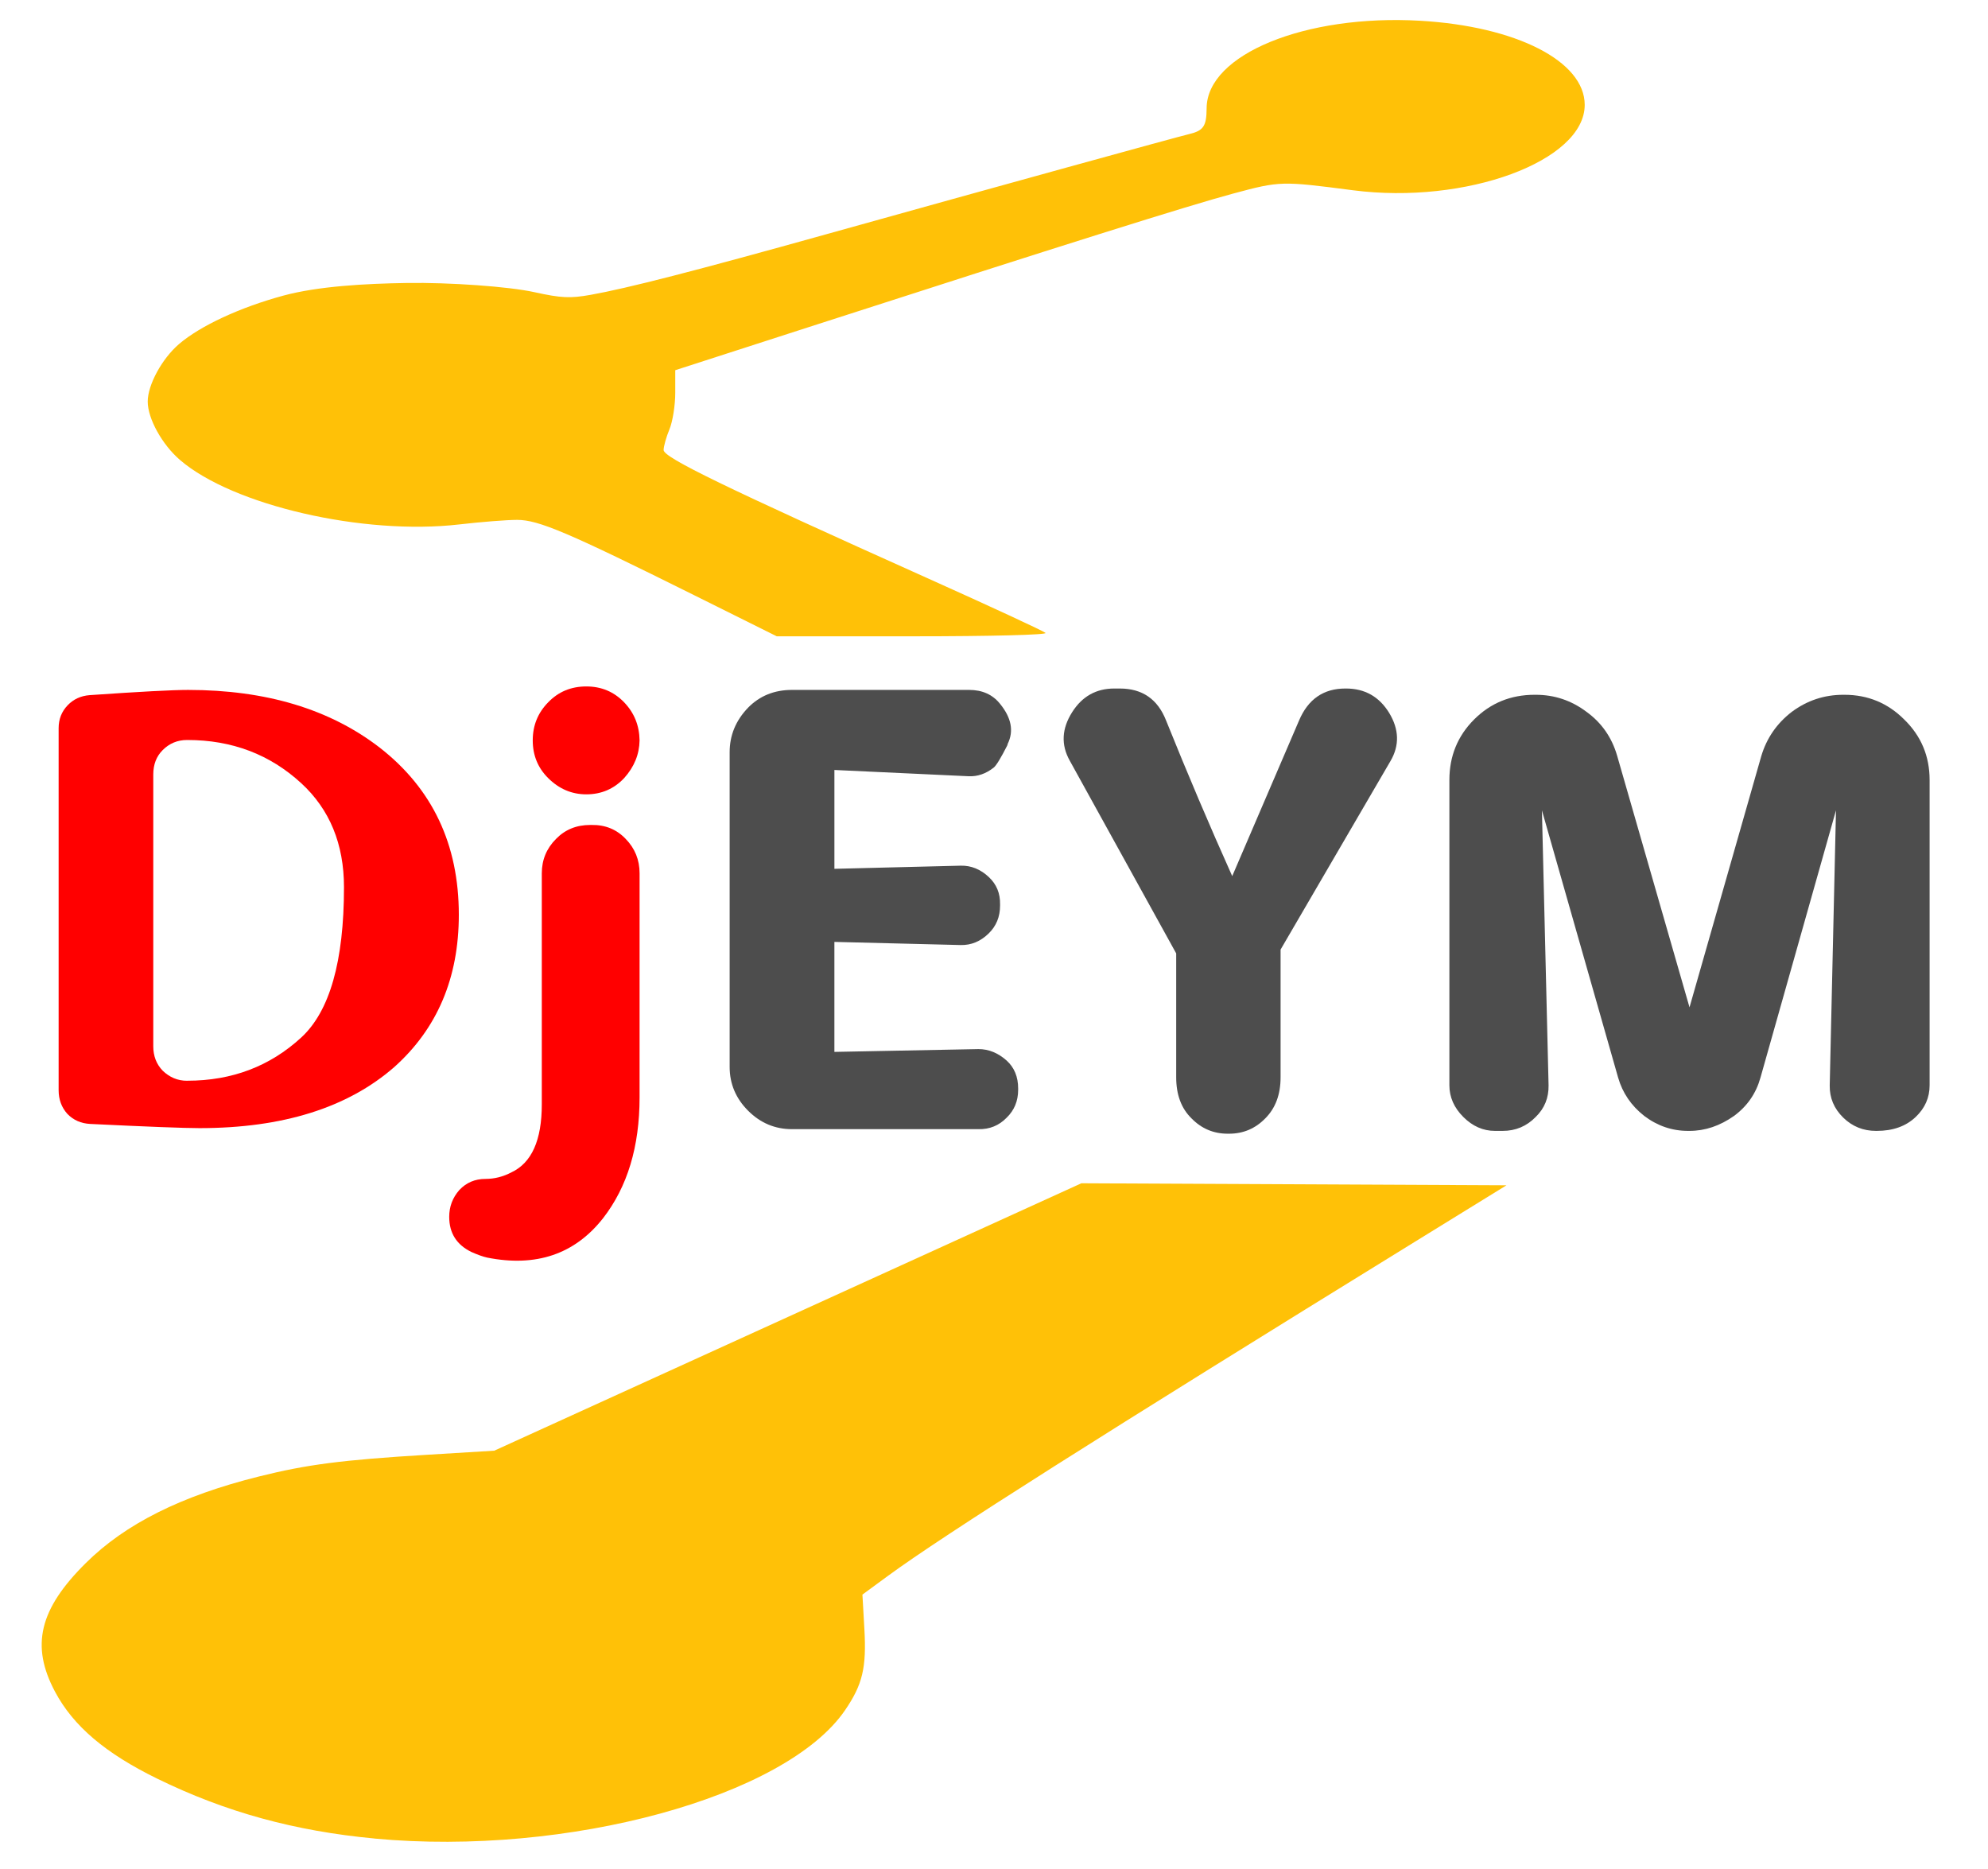
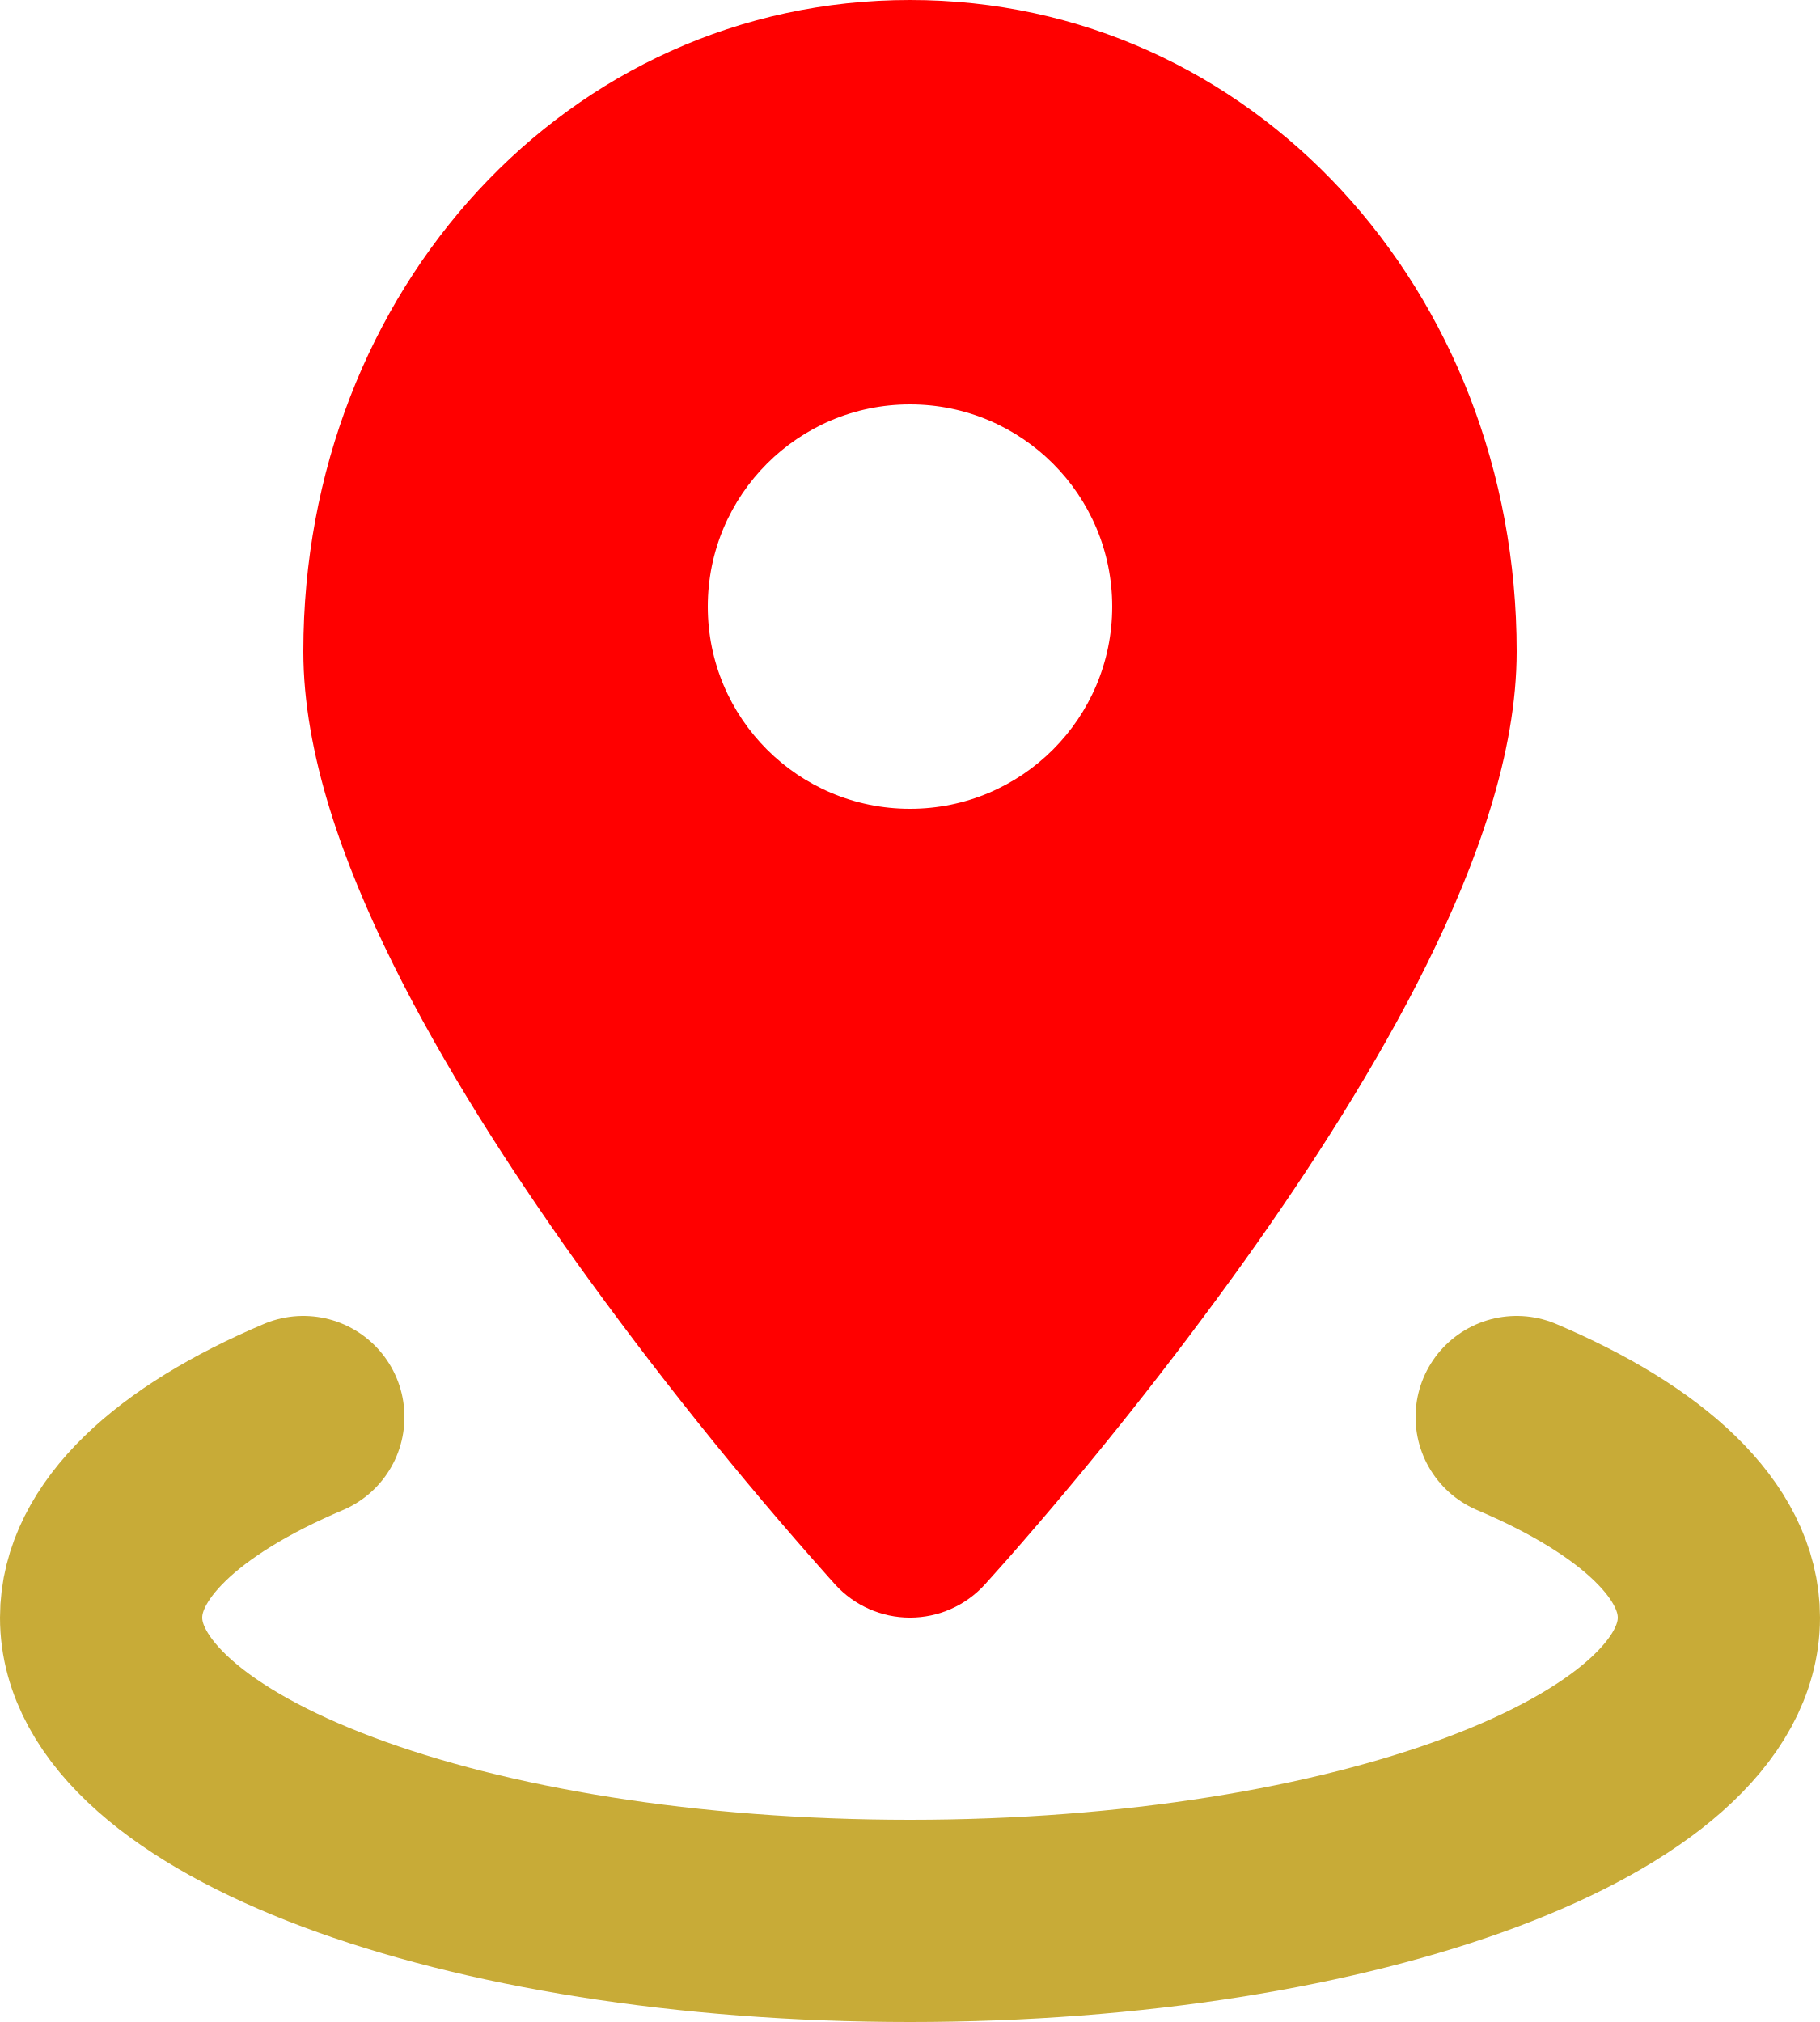
- <svg xmlns="http://www.w3.org/2000/svg" width="100" height="94" version="1.1" viewBox="0 0 138.78 128.26">
-   <g stroke-width="1.009">
-     <path d="m13.057 74.339q-0.972 0-1.701-0.705-0.656-0.68-0.656-1.701v-18.973q0-1.045 0.656-1.701 0.705-0.705 1.701-0.705h0.024q4.664 0 7.944 3.012 2.988 2.745 2.988 7.264 0 7.75-2.988 10.494-3.28 3.012-7.944 3.012zm-6.802-26.916q-0.923 0.073-1.53 0.705-0.632 0.656-0.632 1.603v25.265q0 0.972 0.607 1.652 0.632 0.656 1.603 0.705 6.025 0.292 7.628 0.292 8.697 0 13.58-4.251 4.519-4.033 4.519-10.641 0-7.361-5.514-11.661-5.223-4.033-13.386-4.033-1.628 0-6.875 0.364z" fill="#f00" style="font-feature-settings:normal;font-variant-caps:normal;font-variant-ligatures:normal;font-variant-numeric:normal" />
-     <path d="m44.648 75.506q0 5.15-2.551 8.43-2.964 3.765-8.09 2.745-0.437-0.097-1.093-0.389-1.555-0.753-1.555-2.454 0-1.069 0.705-1.871 0.729-0.777 1.822-0.777 0.947 0 1.822-0.462 2.114-0.996 2.114-4.737v-16.13q0-1.409 0.996-2.405 0.947-0.972 2.381-0.972h0.097q1.433-0.024 2.381 0.972 0.972 0.996 0.972 2.405zm-1.069-22.301q-1.069 1.142-2.648 1.142-1.53 0-2.672-1.142-1.069-1.069-1.069-2.624t1.069-2.648q1.069-1.117 2.672-1.117 1.579 0 2.648 1.117 1.045 1.093 1.069 2.648-0.024 1.458-1.069 2.624z" fill="#f00" style="font-feature-settings:normal;font-variant-caps:normal;font-variant-ligatures:normal;font-variant-numeric:normal" />
-     <g fill="#4d4d4d">
-       <path d="m58.248 72.324v-7.677l8.819 0.219q1.093 0.024 1.944-0.802 0.802-0.777 0.802-1.944v-0.097q0.024-1.142-0.777-1.895-0.875-0.826-1.968-0.802l-8.819 0.219v-6.899l9.353 0.437q0.947 0.049 1.773-0.607 0.267-0.219 0.947-1.555l0.024-0.097q0.656-1.336-0.534-2.794-0.777-0.972-2.162-0.972h-12.365q-1.846 0-3.061 1.239-1.288 1.336-1.288 3.11v21.961q0 1.773 1.288 3.061t3.061 1.288h13.021q1.166 0.024 1.968-0.802 0.802-0.777 0.802-1.944v-0.097q0-1.215-0.802-1.944-0.899-0.802-1.968-0.802z" style="font-feature-settings:normal;font-variant-caps:normal;font-variant-ligatures:normal;font-variant-numeric:normal" />
-       <path d="m82.109 65.449-7.434-13.459q-0.923-1.652 0.17-3.377 1.045-1.652 2.939-1.652h0.389q2.356 0 3.231 2.235 2.259 5.612 4.616 10.859l4.664-10.859q0.947-2.235 3.231-2.235h0.049q1.968 0 3.012 1.701 1.045 1.725 0.097 3.353l-7.677 13.167v8.916q0 1.798-1.069 2.867-1.045 1.069-2.526 1.069h-0.097q-1.482 0-2.526-1.069-1.069-1.045-1.069-2.867z" style="font-feature-settings:normal;font-variant-caps:normal;font-variant-ligatures:normal;font-variant-numeric:normal" />
-       <path d="m107.64 55.464 5.32 18.657q0.462 1.603 1.822 2.672 1.385 1.045 3.061 1.045h0.097q1.628 0 3.11-1.045 1.385-1.02 1.846-2.672l5.272-18.657-0.437 19.192q-0.024 1.312 0.947 2.259 0.947 0.923 2.284 0.923h0.049q1.7 0 2.721-0.972 0.972-0.923 0.972-2.211v-21.305q0-2.502-1.773-4.227-1.725-1.725-4.178-1.725h-0.073q-1.992 0-3.595 1.19-1.579 1.215-2.138 3.11l-5.004 17.515-5.053-17.564q-0.559-1.919-2.138-3.061-1.579-1.19-3.547-1.19h-0.073q-2.502 0-4.227 1.725t-1.725 4.227v21.305q0 1.239 0.972 2.211t2.211 0.972h0.534q1.36 0 2.308-0.972 0.923-0.899 0.899-2.211z" style="font-feature-settings:normal;font-variant-caps:normal;font-variant-ligatures:normal;font-variant-numeric:normal" />
-     </g>
-   </g>
-   <g fill="#aad400">
-     <path d="m26.154 127.23c-5.597-0.523-10.433-1.855-15.182-4.181-3.626-1.776-5.854-3.671-7.13-6.066-1.713-3.214-1.103-5.761 2.15-8.983 2.765-2.738 6.654-4.684 12.063-6.035 3.376-0.844 5.799-1.157 11.732-1.519l4.716-0.287 40.987-18.665 29.676 0.141-6.335 3.905c-21.926 13.517-32.999 20.536-36.832 23.348l-1.794 1.316 0.136 2.394c0.155 2.71-0.124 3.882-1.349 5.675-4.138 6.056-19.388 10.217-32.84 8.96zm22.294-86.788c-8.8-4.378-10.851-5.25-12.345-5.252-0.707-8.4e-4 -2.527 0.142-4.045 0.318-6.688 0.774-15.803-1.329-19.488-4.495-1.252-1.076-2.258-2.893-2.258-4.081 0-1.165 0.998-2.999 2.187-4.016 1.488-1.274 4.258-2.559 7.278-3.378 2.427-0.658 5.727-0.839 8.613-0.883 2.98-0.047 7.115 0.245 8.918 0.642 1.867 0.411 2.489 0.441 3.926 0.185 2.561-0.456 7.295-1.673 16.466-4.233 11.689-3.262 24.363-6.76 25.316-6.987 0.997-0.237 1.212-0.555 1.217-1.802 0.016-3.754 6.881-6.569 14.898-6.109 6.72 0.386 11.496 2.825 11.496 5.872 0 3.927-8.306 6.984-16.189 5.959-4.993-0.649-5.071-0.647-8.34 0.229-3.11 0.834-11.934 3.609-29.414 9.251l-9.545 3.081v1.578c0 0.868-0.183 2.015-0.406 2.55-0.223 0.535-0.406 1.185-0.406 1.446 0 0.522 4.234 2.579 18.414 8.941 4.394 1.971 8.104 3.691 8.246 3.821 0.148 0.136-3.792 0.237-9.253 0.237h-9.51z" fill="#ffc107" stroke-width=".271" />
+ <svg xmlns="http://www.w3.org/2000/svg" width="72" height="80" version="1.1" viewBox="0 0 21.6 24">
+   <g transform="matrix(1.2,0,0,1.2,-3.6,-2.4)">
+     <path d="m18 16.016c1.245 0.529 2 1.223 2 1.984 0 1.657-3.582 3-8 3s-8-1.343-8-3c0-0.76 0.755-1.456 2-1.984" fill="none" stroke="#c8ab37" stroke-linecap="round" stroke-linejoin="round" stroke-width="2" />
+     <path d="m11.262 17.675 0.738-0.675zm1.476 0 5e-3 -5e-3 0.012-0.014 0.045-0.05 0.166-0.186a38.19 38.19 0 0 0 2.348-2.957c0.642-0.9 1.3-1.92 1.801-2.933 0.49-0.99 0.885-2.079 0.885-3.086 0-3.573-2.618-6.444-6-6.444s-6 2.87-6 6.444c0 1.007 0.395 2.096 0.885 3.086 0.501 1.013 1.16 2.033 1.8 2.933a38.153 38.153 0 0 0 2.515 3.143l0.045 0.05 0.012 0.014 5e-3 5e-3a1 1 0 0 0 1.476 0zm-0.738-0.675 0.738 0.674zm0-11a2 2 0 1 0 0 4 2 2 0 0 0 0-4z" clip-rule="evenodd" fill="#f00" fill-rule="evenodd" />
  </g>
</svg>
